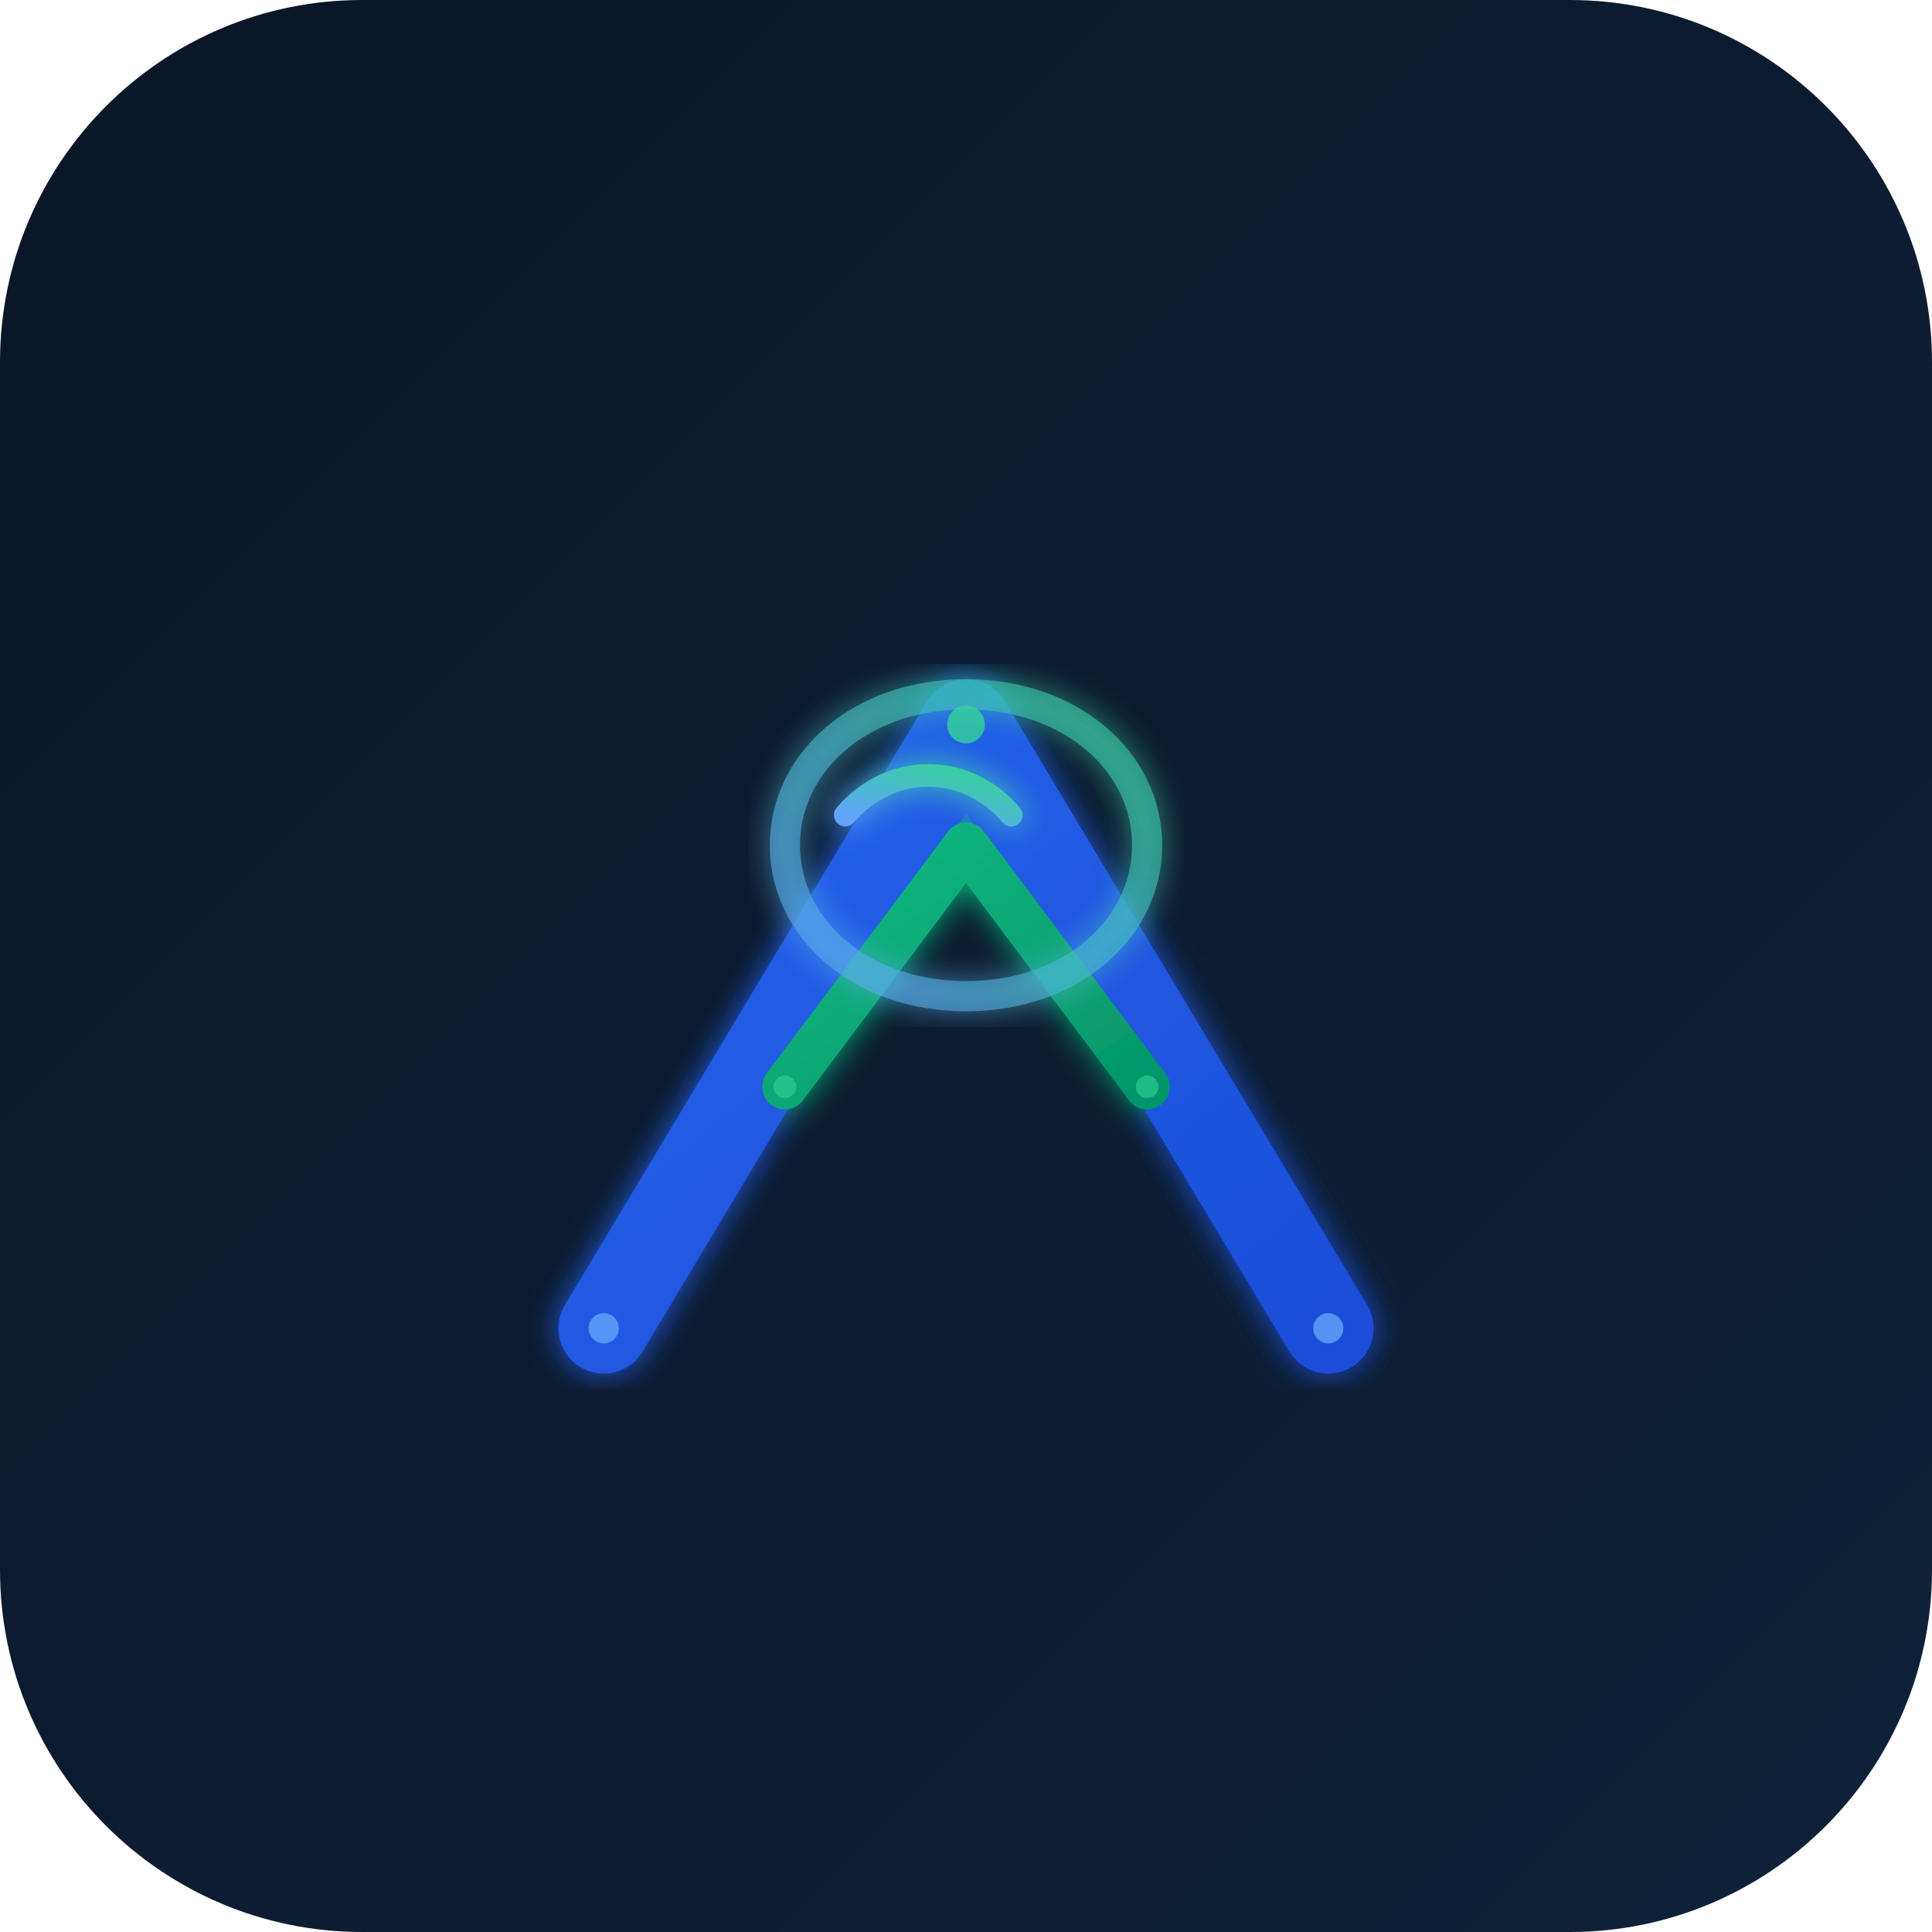
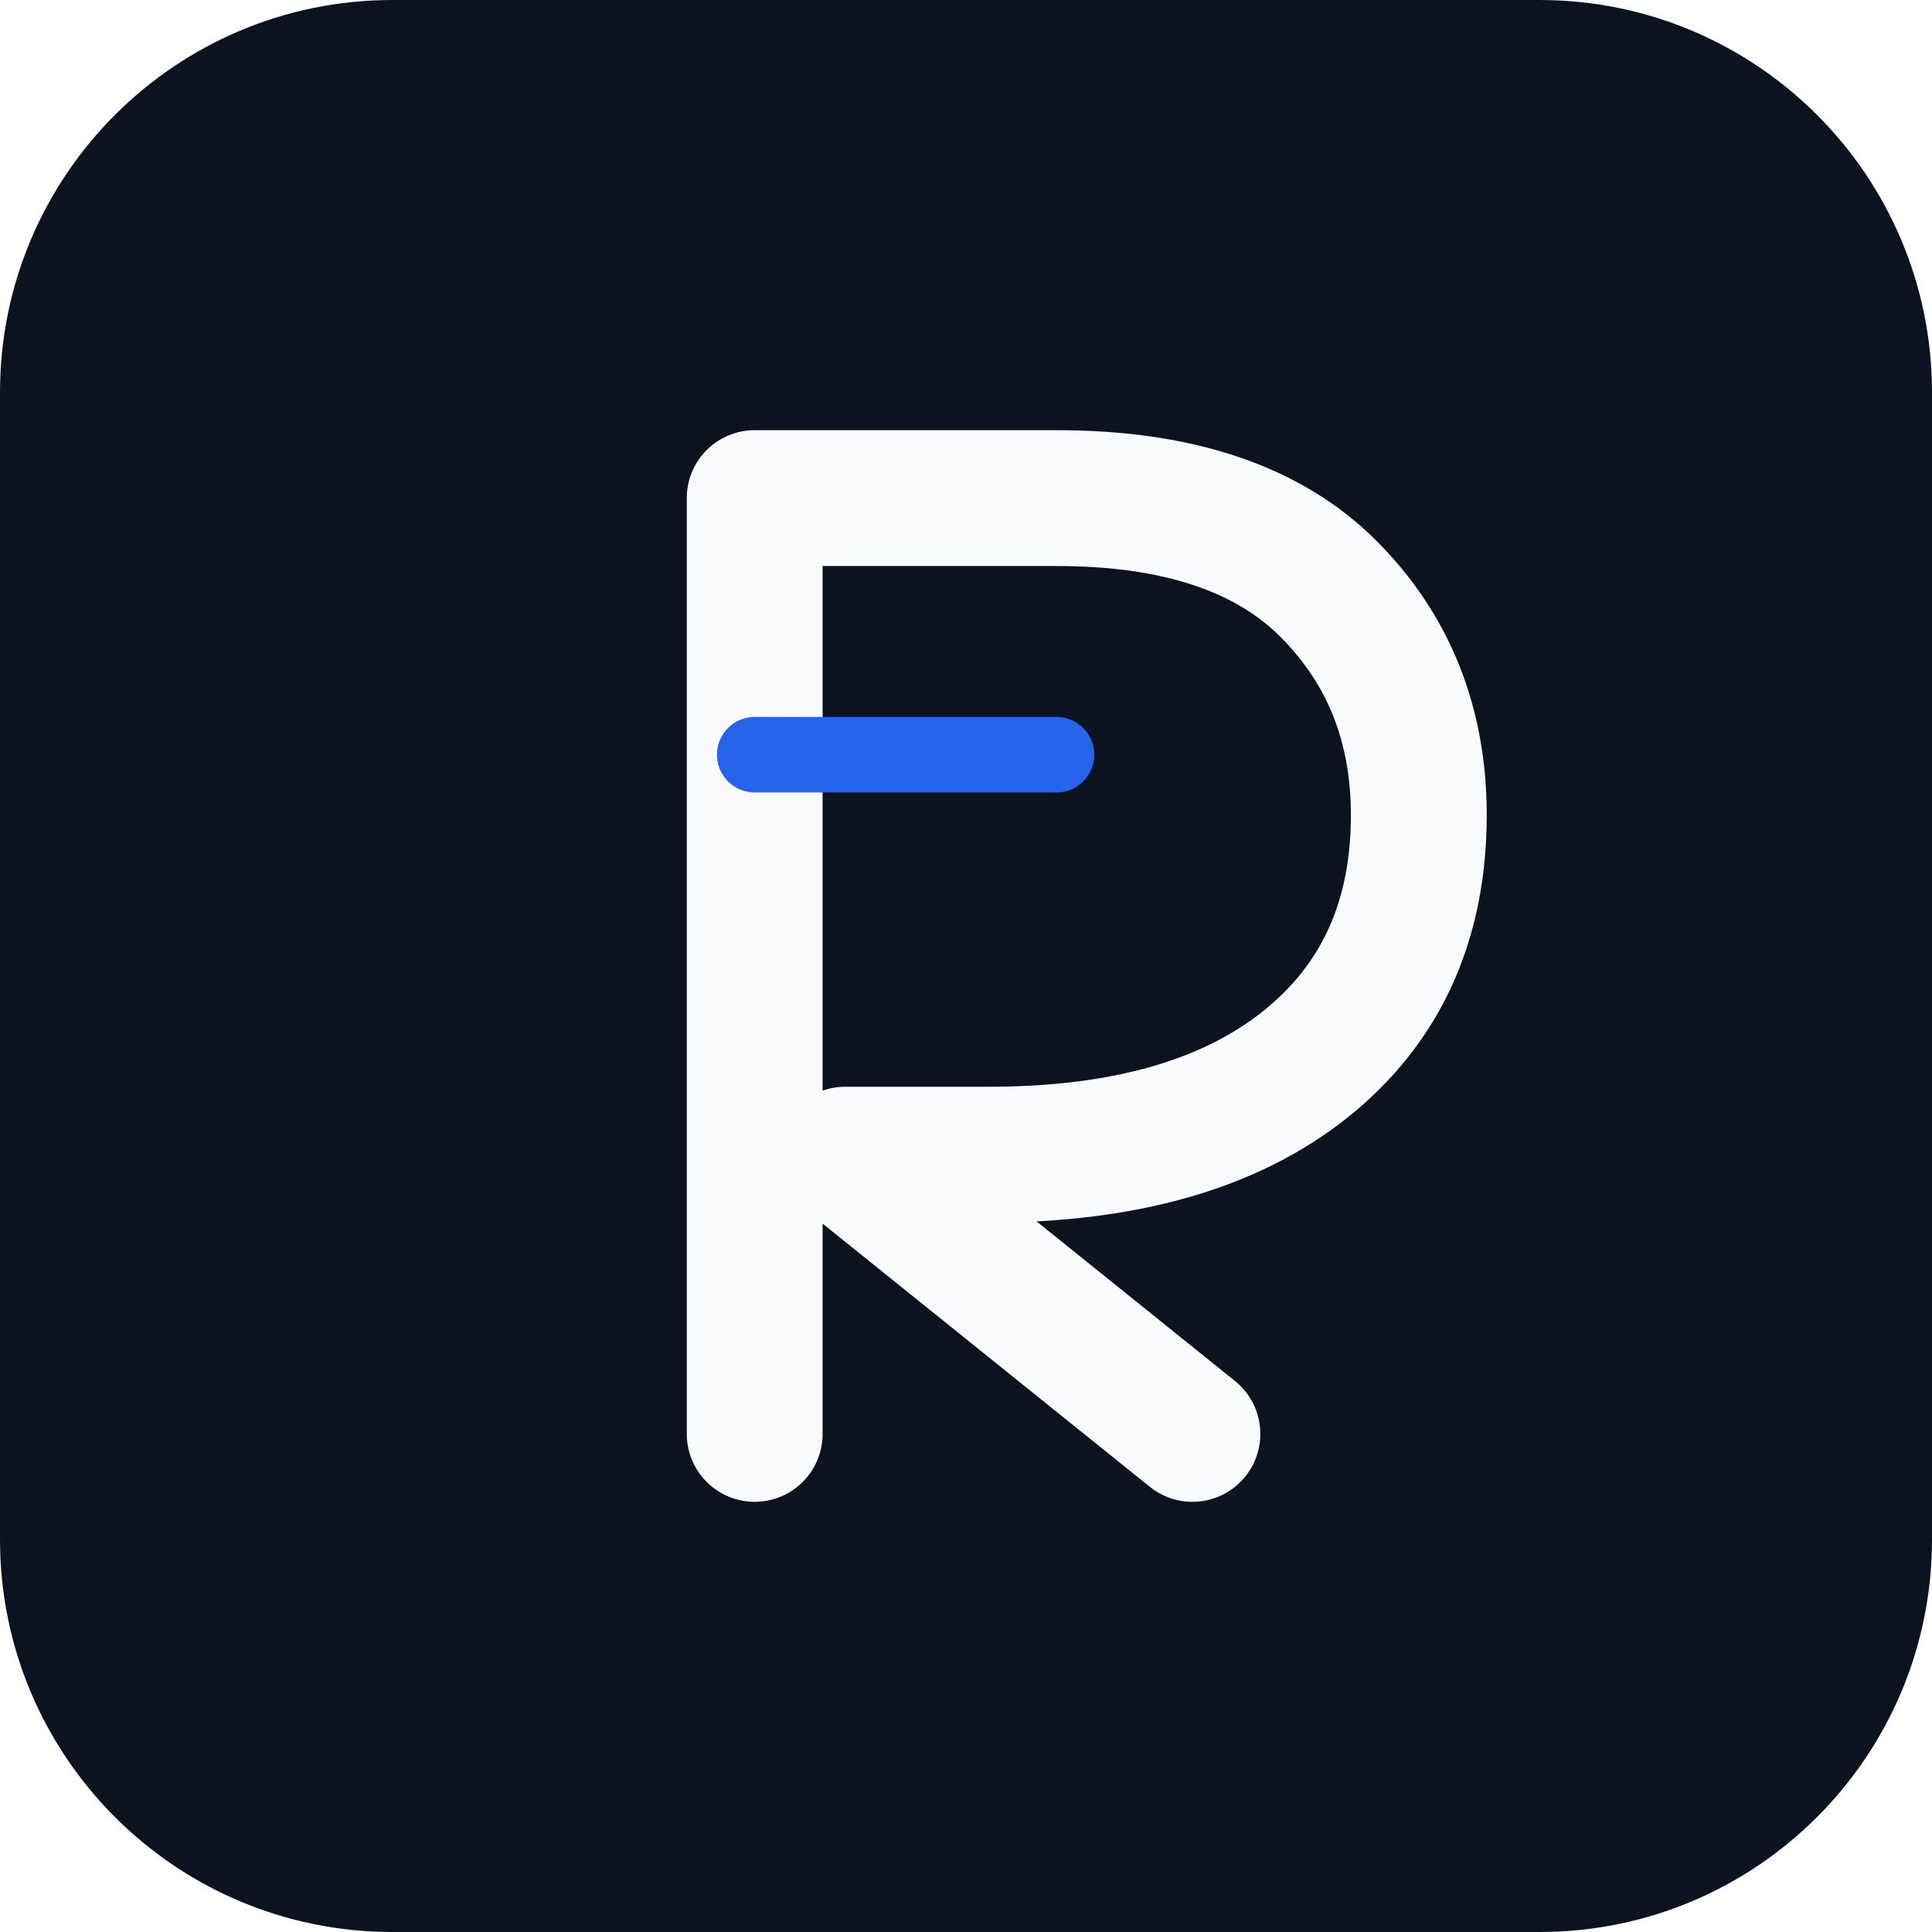
<svg xmlns="http://www.w3.org/2000/svg" viewBox="0 0 512 512" fill="none">
-   <defs>
-     <linearGradient id="bg" x1="0" y1="0" x2="1" y2="1">
-       <stop offset="0%" stop-color="#0A1628" />
-       <stop offset="100%" stop-color="#0F2239" />
-     </linearGradient>
-     <linearGradient id="g1" x1="0" y1="0" x2="1" y2="1">
-       <stop offset="0%" stop-color="#2563EB" />
-       <stop offset="100%" stop-color="#1D4ED8" />
-     </linearGradient>
-     <linearGradient id="g2" x1="0" y1="0" x2="1" y2="1">
-       <stop offset="0%" stop-color="#10B981" />
-       <stop offset="100%" stop-color="#059669" />
-     </linearGradient>
-     <linearGradient id="g3" x1="0" y1="1" x2="1" y2="0">
-       <stop offset="0%" stop-color="#60A5FA" />
-       <stop offset="100%" stop-color="#34D399" />
-     </linearGradient>
-     <filter id="glow">
-       <feGaussianBlur stdDeviation="4" result="blur" />
-       <feMerge>
-         <feMergeNode in="blur" />
-         <feMergeNode in="SourceGraphic" />
-       </feMerge>
-     </filter>
-   </defs>
-   <rect width="512" height="512" rx="96" fill="url(#bg)" />
-   <g filter="url(#glow)">
-     <path d="M160 352 L256 192 L352 352" stroke="url(#g1)" stroke-width="24" stroke-linecap="round" stroke-linejoin="round" fill="none" />
-     <path d="M208 288 L256 224 L304 288" stroke="url(#g2)" stroke-width="12" stroke-linecap="round" stroke-linejoin="round" fill="none" />
-   </g>
-   <g transform="translate(256,192)" filter="url(#glow)">
-     <path d="M-48 32 C-48 10 -28 -8 0 -8 C28 -8 48 10 48 32 C48 54 28 72 0 72 C-28 72 -48 54 -48 32Z" stroke="url(#g3)" stroke-width="8" stroke-linecap="round" fill="none" opacity="0.6" />
-     <path d="M-32 24 C-20 10 0 10 12 24" stroke="url(#g3)" stroke-width="6" stroke-linecap="round" fill="none" />
-   </g>
-   <circle cx="160" cy="352" r="4" fill="#60A5FA" opacity="0.8" />
-   <circle cx="256" cy="192" r="5" fill="#34D399" opacity="0.8" />
-   <circle cx="352" cy="352" r="4" fill="#60A5FA" opacity="0.8" />
-   <circle cx="208" cy="288" r="3" fill="#34D399" opacity="0.6" />
-   <circle cx="304" cy="288" r="3" fill="#34D399" opacity="0.6" />
+   <rect width="512" height="512" rx="104" fill="#0B1220" />
+   <path d="M200 380V132h80c32 0 56 8 72 24s24 36 24 60c0 28-10 50-30 66s-48 24-84 24h-38l92 74" stroke="#F8FAFC" stroke-width="36" stroke-linecap="round" stroke-linejoin="round" fill="none" />
+   <path d="M280 200l-80 0" stroke="#2563EB" stroke-width="20" stroke-linecap="round" fill="none" />
</svg>
